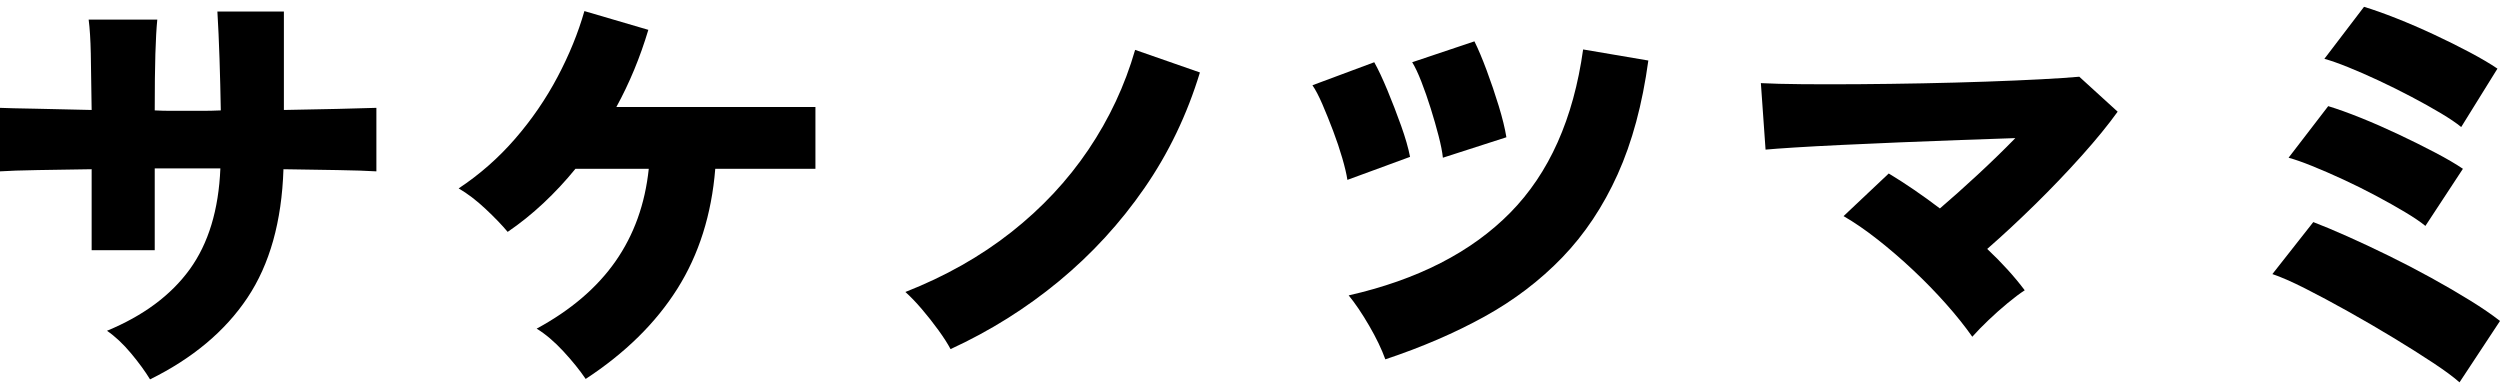
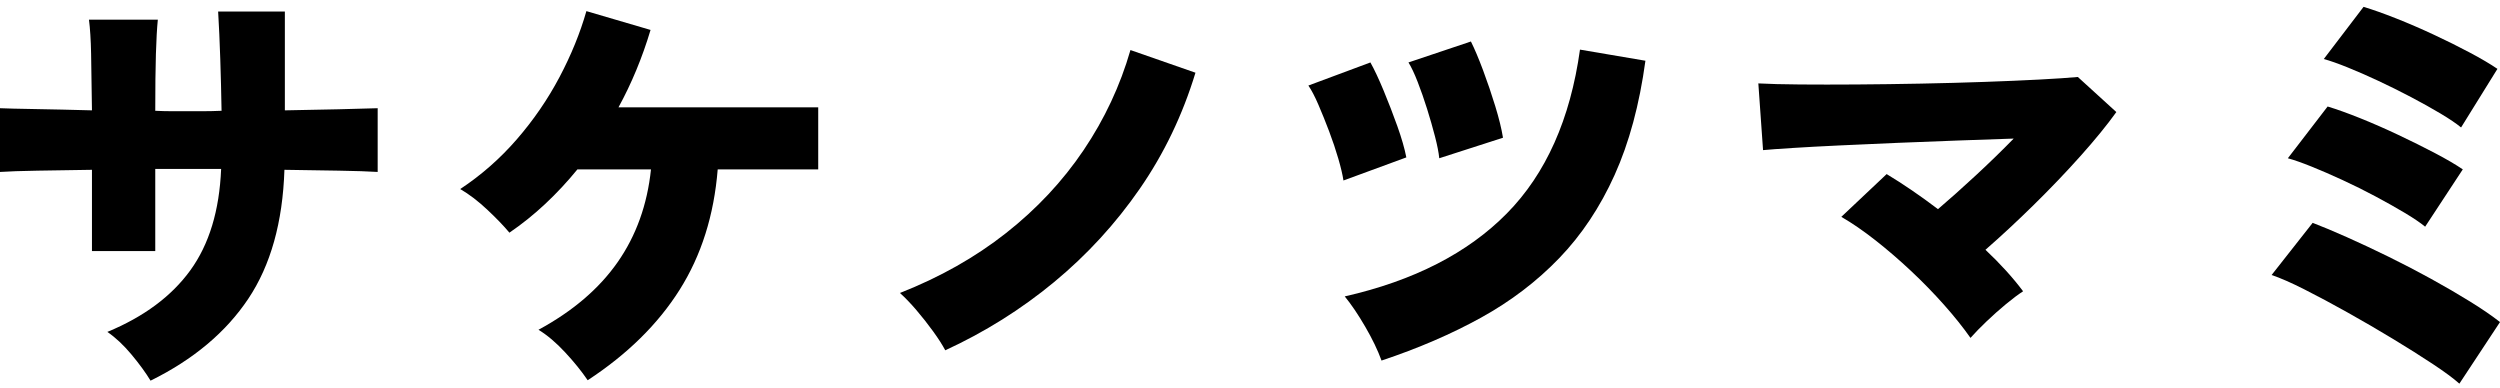
- <svg xmlns="http://www.w3.org/2000/svg" viewBox="0 0 5865 905" role="img" aria-label="サケノツマミ">
+ <svg xmlns="http://www.w3.org/2000/svg" viewBox="0 0 5845 905" role="img" aria-label="サケノツマミ">
  <path d="M352 890Q335 862 307.5 829.0Q280 796 251 776Q379 723 445.0 632.0Q511 541 517 395H363V587H215V397Q146 398 88.0 399.0Q30 400 0 402V253Q22 254 82.0 255.0Q142 256 215 258Q214 174 213.0 125.5Q212 77 208 46H369Q366 76 364.5 126.5Q363 177 363 259Q382 260 400.5 260.0Q419 260 435 260Q455 260 475.5 260.0Q496 260 518 259Q517 199 515.0 138.0Q513 77 510 27H666V258Q733 257 791.0 255.5Q849 254 883 253V402Q851 400 792.0 399.0Q733 398 665 397Q659 581 580.5 698.5Q502 816 352 890Z" />
  <path d="M1374.0 889Q1353.0 858 1321.5 824.0Q1290.0 790 1259.0 771Q1379.0 706 1444.0 613.0Q1509.0 520 1522.0 396H1350.0Q1315.0 439 1275.0 476.5Q1235.0 514 1191.0 544Q1171.0 520 1139.0 490.0Q1107.0 460 1076.0 442Q1150.0 393 1208.5 325.5Q1267.0 258 1308.0 180.5Q1349.0 103 1371.0 26L1521.0 70Q1492.0 167 1446.0 251H1913.0V396H1678.0Q1665.0 557 1589.0 677.5Q1513.0 798 1374.0 889Z" />
-   <path d="M2230.0 819Q2220.0 800 2201.5 774.5Q2183.0 749 2162.5 725.0Q2142.0 701 2124.0 685Q2264.0 630 2372.0 545.0Q2480.0 460 2553.5 351.0Q2627.0 242 2663.0 117L2815.0 170Q2770.0 318 2685.0 441.0Q2600.0 564 2484.5 659.5Q2369.0 755 2230.0 819Z" />
-   <path d="M3250.0 843Q3237.0 807 3212.0 764.0Q3187.0 721 3164.0 693Q3406.0 638 3543.0 499.0Q3680.0 360 3714.0 116L3867.0 142Q3846.0 296 3795.0 409.0Q3744.0 522 3665.5 603.5Q3587.0 685 3483.0 742.5Q3379.0 800 3250.0 843ZM3161.0 422Q3158.0 402 3149.0 371.0Q3140.0 340 3127.5 307.0Q3115.0 274 3102.5 245.0Q3090.0 216 3079.0 200L3224.0 146Q3238.0 171 3255.0 212.0Q3272.0 253 3287.0 295.0Q3302.0 337 3308.0 368ZM3385.0 370Q3383.0 350 3375.0 319.0Q3367.0 288 3356.5 254.5Q3346.0 221 3334.5 191.5Q3323.0 162 3313.0 146L3459.0 97Q3472.0 123 3487.5 164.5Q3503.0 206 3516.0 248.5Q3529.0 291 3534.0 322Z" />
-   <path d="M4627.0 790Q4601.0 753 4565.0 712.5Q4529.0 672 4488.0 633.5Q4447.0 595 4405.0 562.0Q4363.0 529 4325.0 507L4431.0 407Q4489.0 442 4551.0 489Q4592.0 454 4639.5 410.0Q4687.0 366 4728.0 324Q4669.0 326 4598.5 328.5Q4528.0 331 4456.5 334.0Q4385.0 337 4321.5 340.0Q4258.0 343 4210.5 346.0Q4163.0 349 4142.0 351L4131.0 195Q4168.0 197 4228.0 197.5Q4288.0 198 4361.0 197.5Q4434.0 197 4511.0 195.5Q4588.0 194 4659.5 191.5Q4731.0 189 4788.0 186.0Q4845.0 183 4878.0 180L4968.0 262Q4935.0 308 4884.0 365.0Q4833.0 422 4775.0 479.0Q4717.0 536 4662.0 584Q4714.0 633 4750.0 681Q4733.0 692 4710.0 711.0Q4687.0 730 4665.0 751.0Q4643.0 772 4627.0 790Z" />
-   <path d="M5770.0 897Q5750.0 879 5708.5 851.5Q5667.0 824 5615.0 792.5Q5563.0 761 5508.5 730.5Q5454.0 700 5407.5 676.5Q5361.0 653 5331.0 643L5427.0 521Q5461.0 534 5507.0 554.5Q5553.0 575 5604.0 600.0Q5655.0 625 5704.0 652.0Q5753.0 679 5795.0 705.0Q5837.0 731 5865.0 753ZM5774.0 298Q5757.0 284 5726.0 265.5Q5695.0 247 5657.0 227.0Q5619.0 207 5580.5 189.0Q5542.0 171 5508.5 157.5Q5475.0 144 5453.0 138L5546.0 16Q5579.0 26 5622.0 43.0Q5665.0 60 5710.0 81.0Q5755.0 102 5794.5 123.0Q5834.0 144 5859.0 161ZM5690.0 530Q5673.0 516 5642.0 497.5Q5611.0 479 5573.5 459.0Q5536.0 439 5497.0 421.0Q5458.0 403 5424.5 389.5Q5391.0 376 5369.0 370L5462.0 249Q5495.0 259 5538.5 276.5Q5582.0 294 5627.5 315.5Q5673.0 337 5713.0 358.0Q5753.0 379 5778.0 396Z" />
+   <path d="M2210.0 819Q2200.0 800 2181.5 774.5Q2163.0 749 2142.5 725.0Q2122.0 701 2104.0 685Q2244.0 630 2352.0 545.0Q2460.0 460 2533.5 351.0Q2607.0 242 2643.0 117L2795.0 170Q2750.0 318 2665.0 441.0Q2580.0 564 2464.5 659.5Q2349.0 755 2210.0 819Z" />
+   <path d="M3230.0 843Q3217.0 807 3192.0 764.0Q3167.0 721 3144.0 693Q3386.0 638 3523.0 499.0Q3660.0 360 3694.0 116L3847.0 142Q3826.0 296 3775.0 409.0Q3724.0 522 3645.5 603.5Q3567.0 685 3463.0 742.5Q3359.0 800 3230.0 843ZM3141.0 422Q3138.0 402 3129.0 371.0Q3120.0 340 3107.5 307.0Q3095.0 274 3082.5 245.0Q3070.0 216 3059.0 200L3204.0 146Q3218.0 171 3235.0 212.0Q3252.0 253 3267.0 295.0Q3282.0 337 3288.0 368ZM3365.0 370Q3363.0 350 3355.0 319.0Q3347.0 288 3336.5 254.5Q3326.0 221 3314.5 191.5Q3303.0 162 3293.0 146L3439.0 97Q3452.0 123 3467.5 164.5Q3483.0 206 3496.0 248.5Q3509.0 291 3514.0 322Z" />
+   <path d="M4607.0 790Q4581.0 753 4545.0 712.5Q4509.0 672 4468.0 633.5Q4427.0 595 4385.0 562.0Q4343.0 529 4305.0 507L4411.0 407Q4469.0 442 4531.0 489Q4572.0 454 4619.5 410.0Q4667.0 366 4708.0 324Q4649.0 326 4578.5 328.5Q4508.0 331 4436.5 334.0Q4365.0 337 4301.5 340.0Q4238.0 343 4190.5 346.0Q4143.0 349 4122.0 351L4111.0 195Q4148.0 197 4208.0 197.5Q4268.0 198 4341.0 197.5Q4414.0 197 4491.0 195.5Q4568.0 194 4639.5 191.5Q4711.0 189 4768.0 186.0Q4825.0 183 4858.0 180L4948.0 262Q4915.0 308 4864.0 365.0Q4813.0 422 4755.0 479.0Q4697.0 536 4642.0 584Q4694.0 633 4730.0 681Q4713.0 692 4690.0 711.0Q4667.0 730 4645.0 751.0Q4623.0 772 4607.0 790Z" />
+   <path d="M5750.0 897Q5730.0 879 5688.5 851.5Q5647.0 824 5595.0 792.5Q5543.0 761 5488.5 730.5Q5434.0 700 5387.5 676.5Q5341.0 653 5311.0 643L5407.0 521Q5441.0 534 5487.0 554.5Q5533.0 575 5584.0 600.0Q5635.0 625 5684.0 652.0Q5733.0 679 5775.0 705.0Q5817.0 731 5845.0 753ZM5754.0 298Q5737.0 284 5706.0 265.5Q5675.0 247 5637.0 227.0Q5599.0 207 5560.5 189.0Q5522.0 171 5488.5 157.5Q5455.0 144 5433.0 138L5526.0 16Q5559.0 26 5602.0 43.0Q5645.0 60 5690.0 81.0Q5735.0 102 5774.5 123.0Q5814.0 144 5839.0 161ZM5670.0 530Q5653.0 516 5622.0 497.5Q5591.0 479 5553.5 459.0Q5516.0 439 5477.0 421.0Q5438.0 403 5404.5 389.5Q5371.0 376 5349.0 370L5442.0 249Q5475.0 259 5518.5 276.5Q5562.0 294 5607.5 315.5Q5653.0 337 5693.0 358.0Q5733.0 379 5758.0 396Z" />
</svg>
